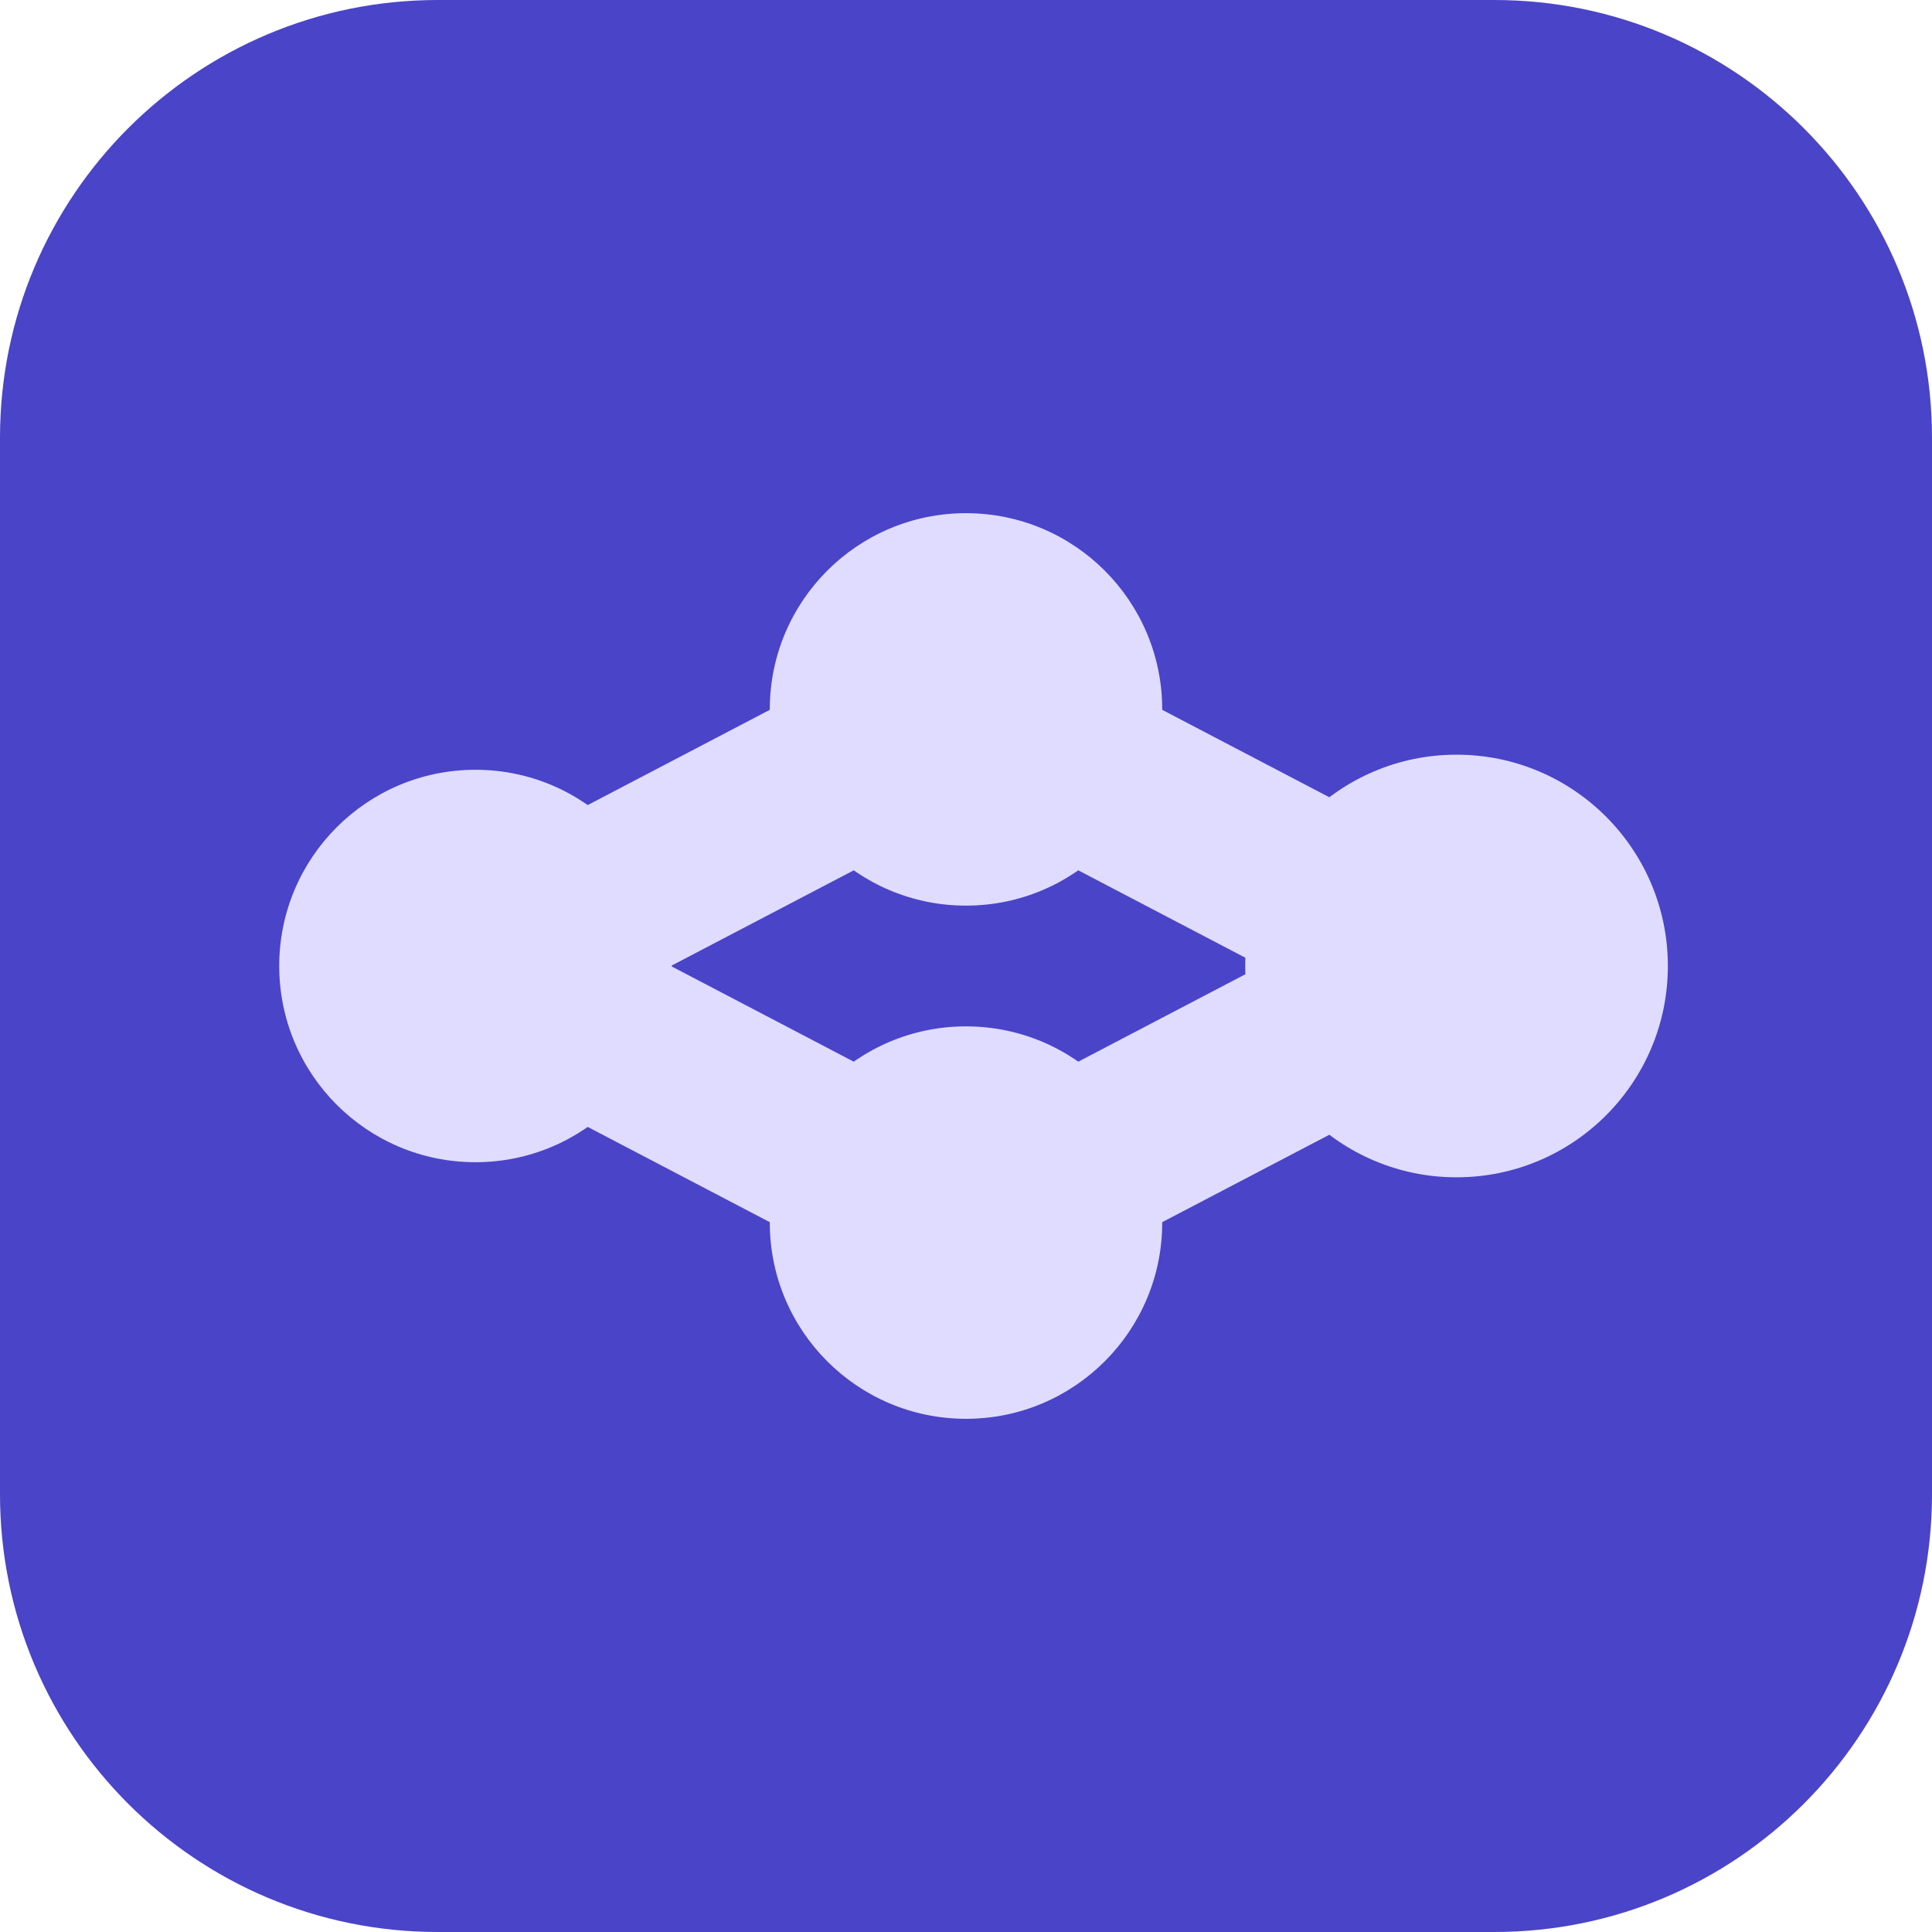
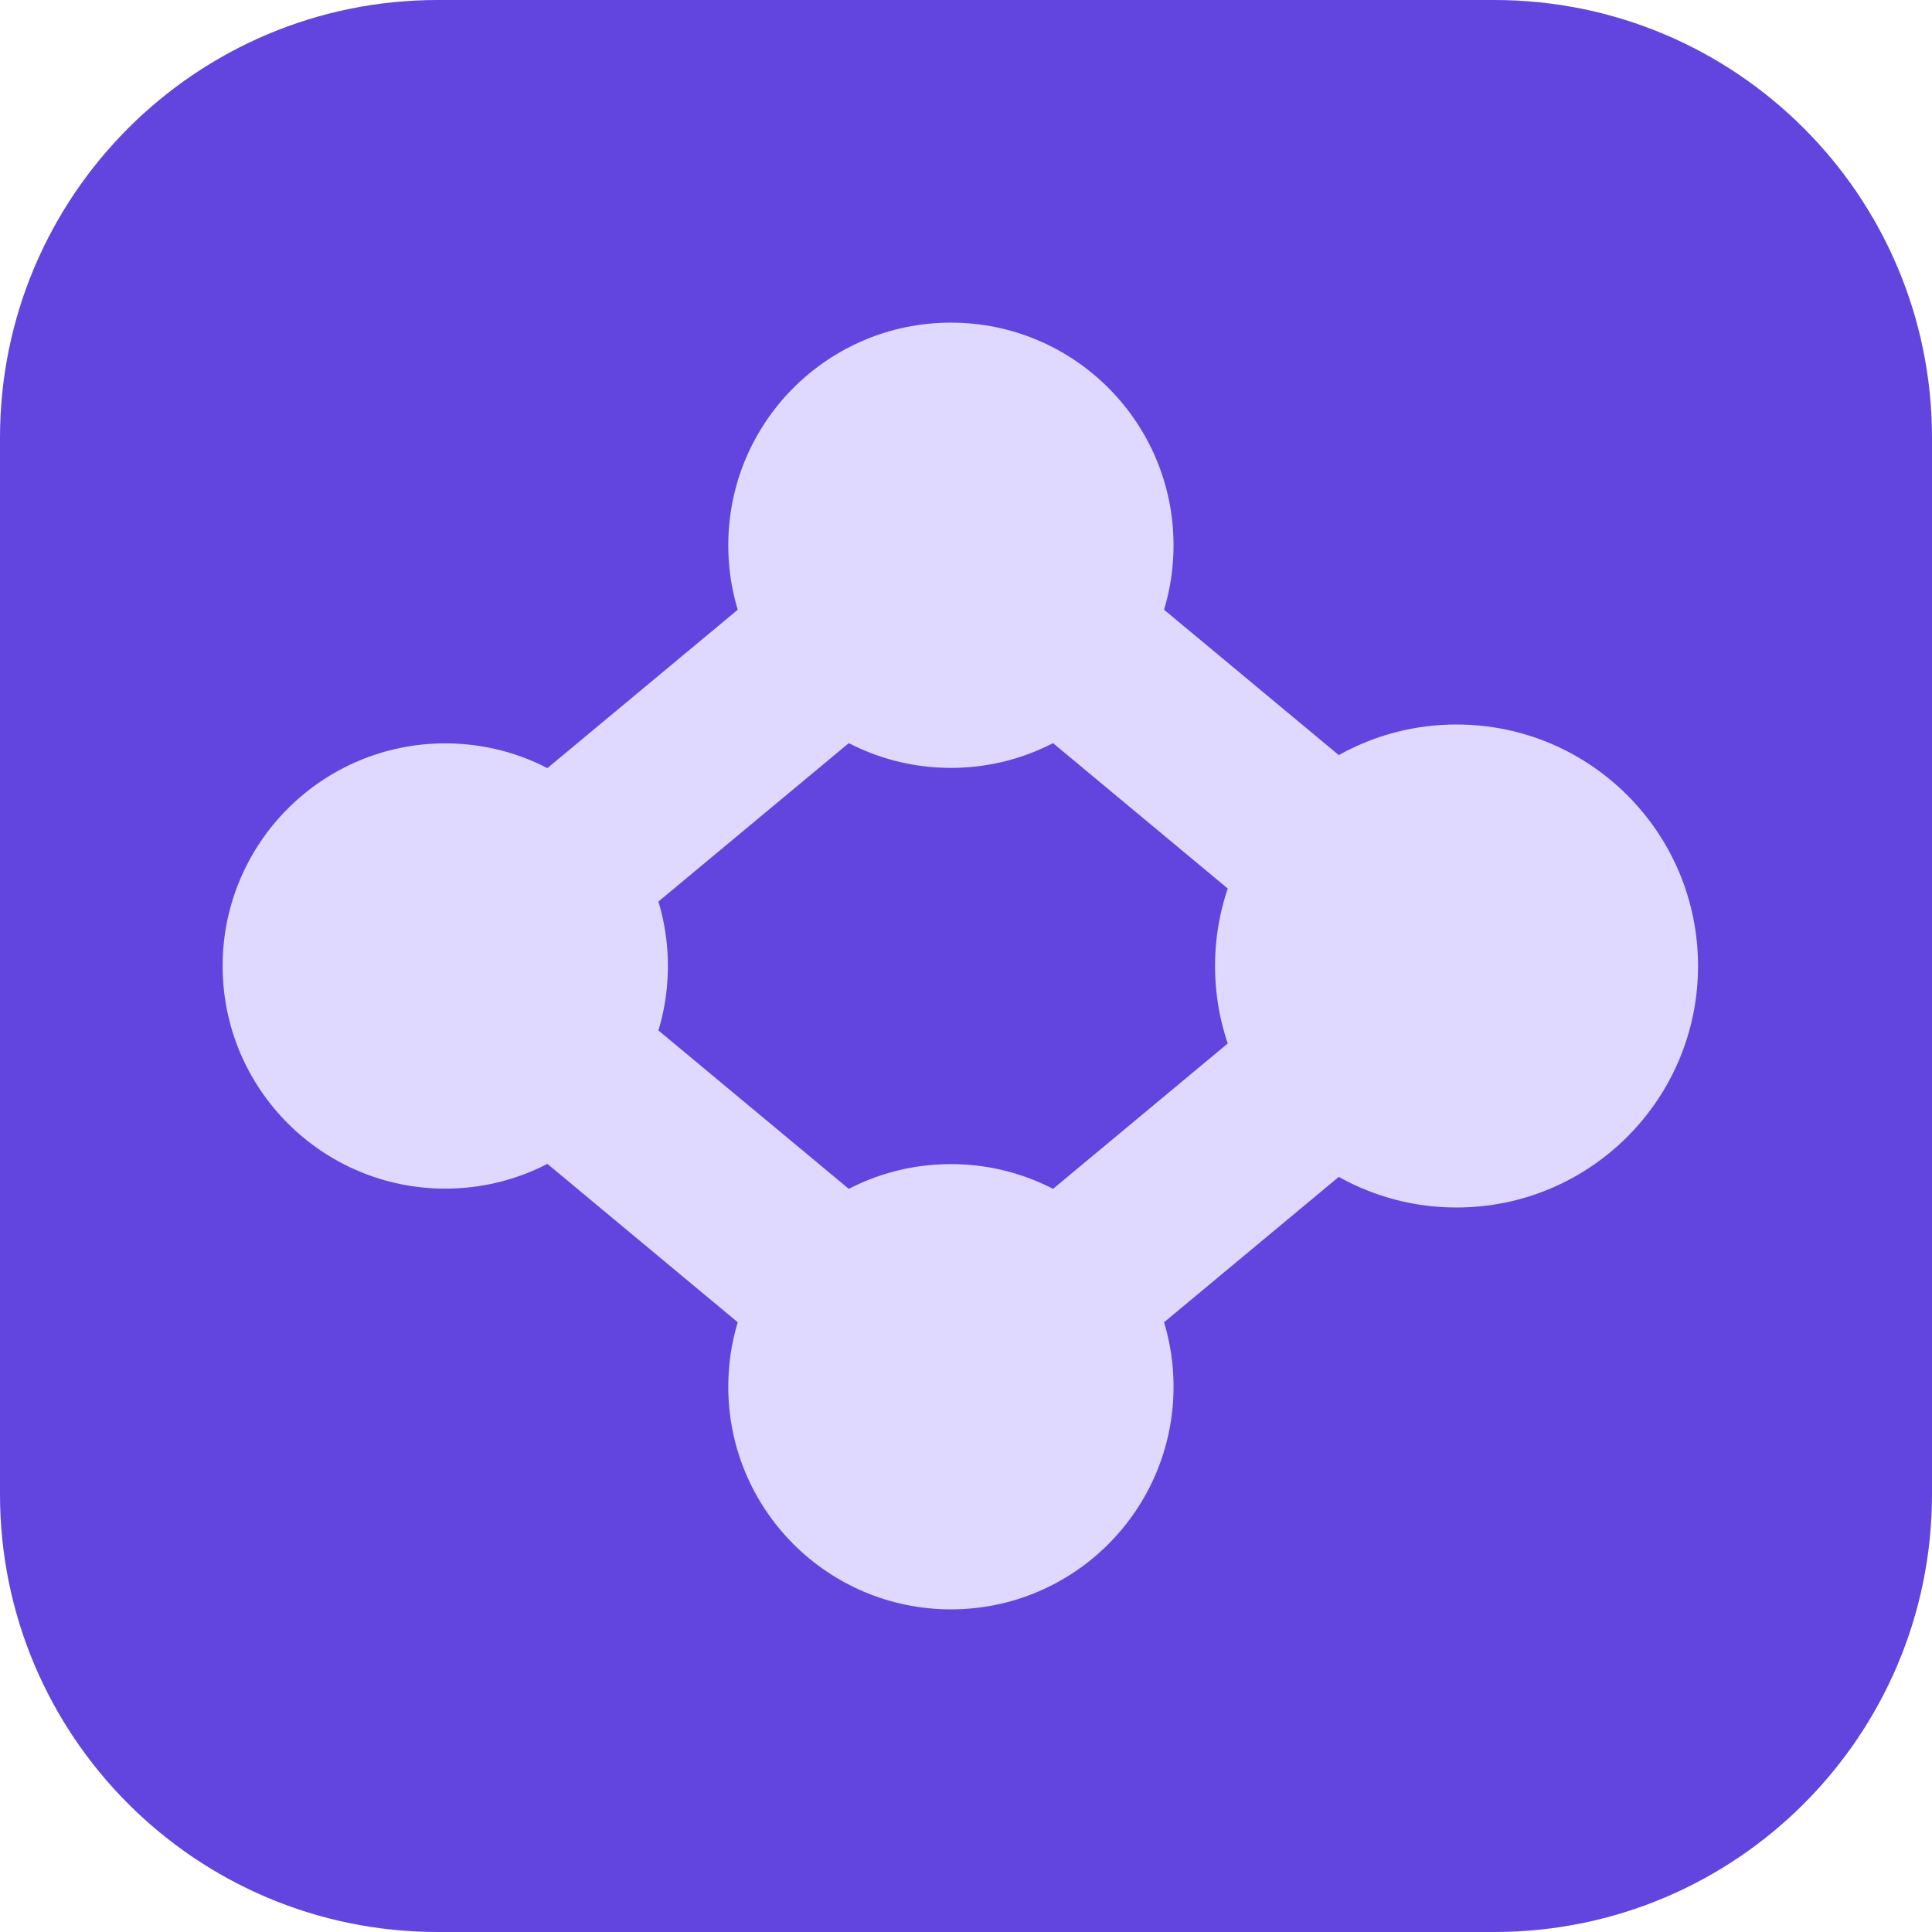
<svg xmlns="http://www.w3.org/2000/svg" width="1024" height="1024" viewBox="0 0 1024 1024">
  <defs>
    <clipPath id="sq">
      <rect x="0" y="0" width="1024" height="1024" rx="232" ry="232" />
    </clipPath>
  </defs>
  <g clip-path="url(#sq)">
-     <rect width="1024" height="1024" fill="#4a44c8" />
-     <g fill="none" stroke="#dfdcff" stroke-width="96" stroke-linecap="round">
-       <path d="M252 512 L512 376" />
-       <path d="M252 512 L512 648" />
-       <path d="M512 376 L772 512" />
-       <path d="M512 648 L772 512" />
+     <rect width="1024" height="1024" fill="#6244de" />
+     <g fill="none" stroke="#dfd8ff" stroke-width="92" stroke-linecap="round">
+       <path d="M236 512 L504 289" />
+       <path d="M236 512 L504 735" />
+       <path d="M504 289 L772 512" />
+       <path d="M504 735 L772 512" />
    </g>
-     <circle cx="252" cy="512" r="104" fill="#dfdcff" />
-     <circle cx="512" cy="376" r="104" fill="#dfdcff" />
-     <circle cx="512" cy="648" r="104" fill="#dfdcff" />
-     <circle cx="772" cy="512" r="112" fill="#dfdcff" />
+     <circle cx="236" cy="512" r="118" fill="#dfd8ff" />
+     <circle cx="504" cy="289" r="118" fill="#dfd8ff" />
+     <circle cx="504" cy="735" r="118" fill="#dfd8ff" />
+     <circle cx="772" cy="512" r="128" fill="#dfd8ff" />
  </g>
</svg>
